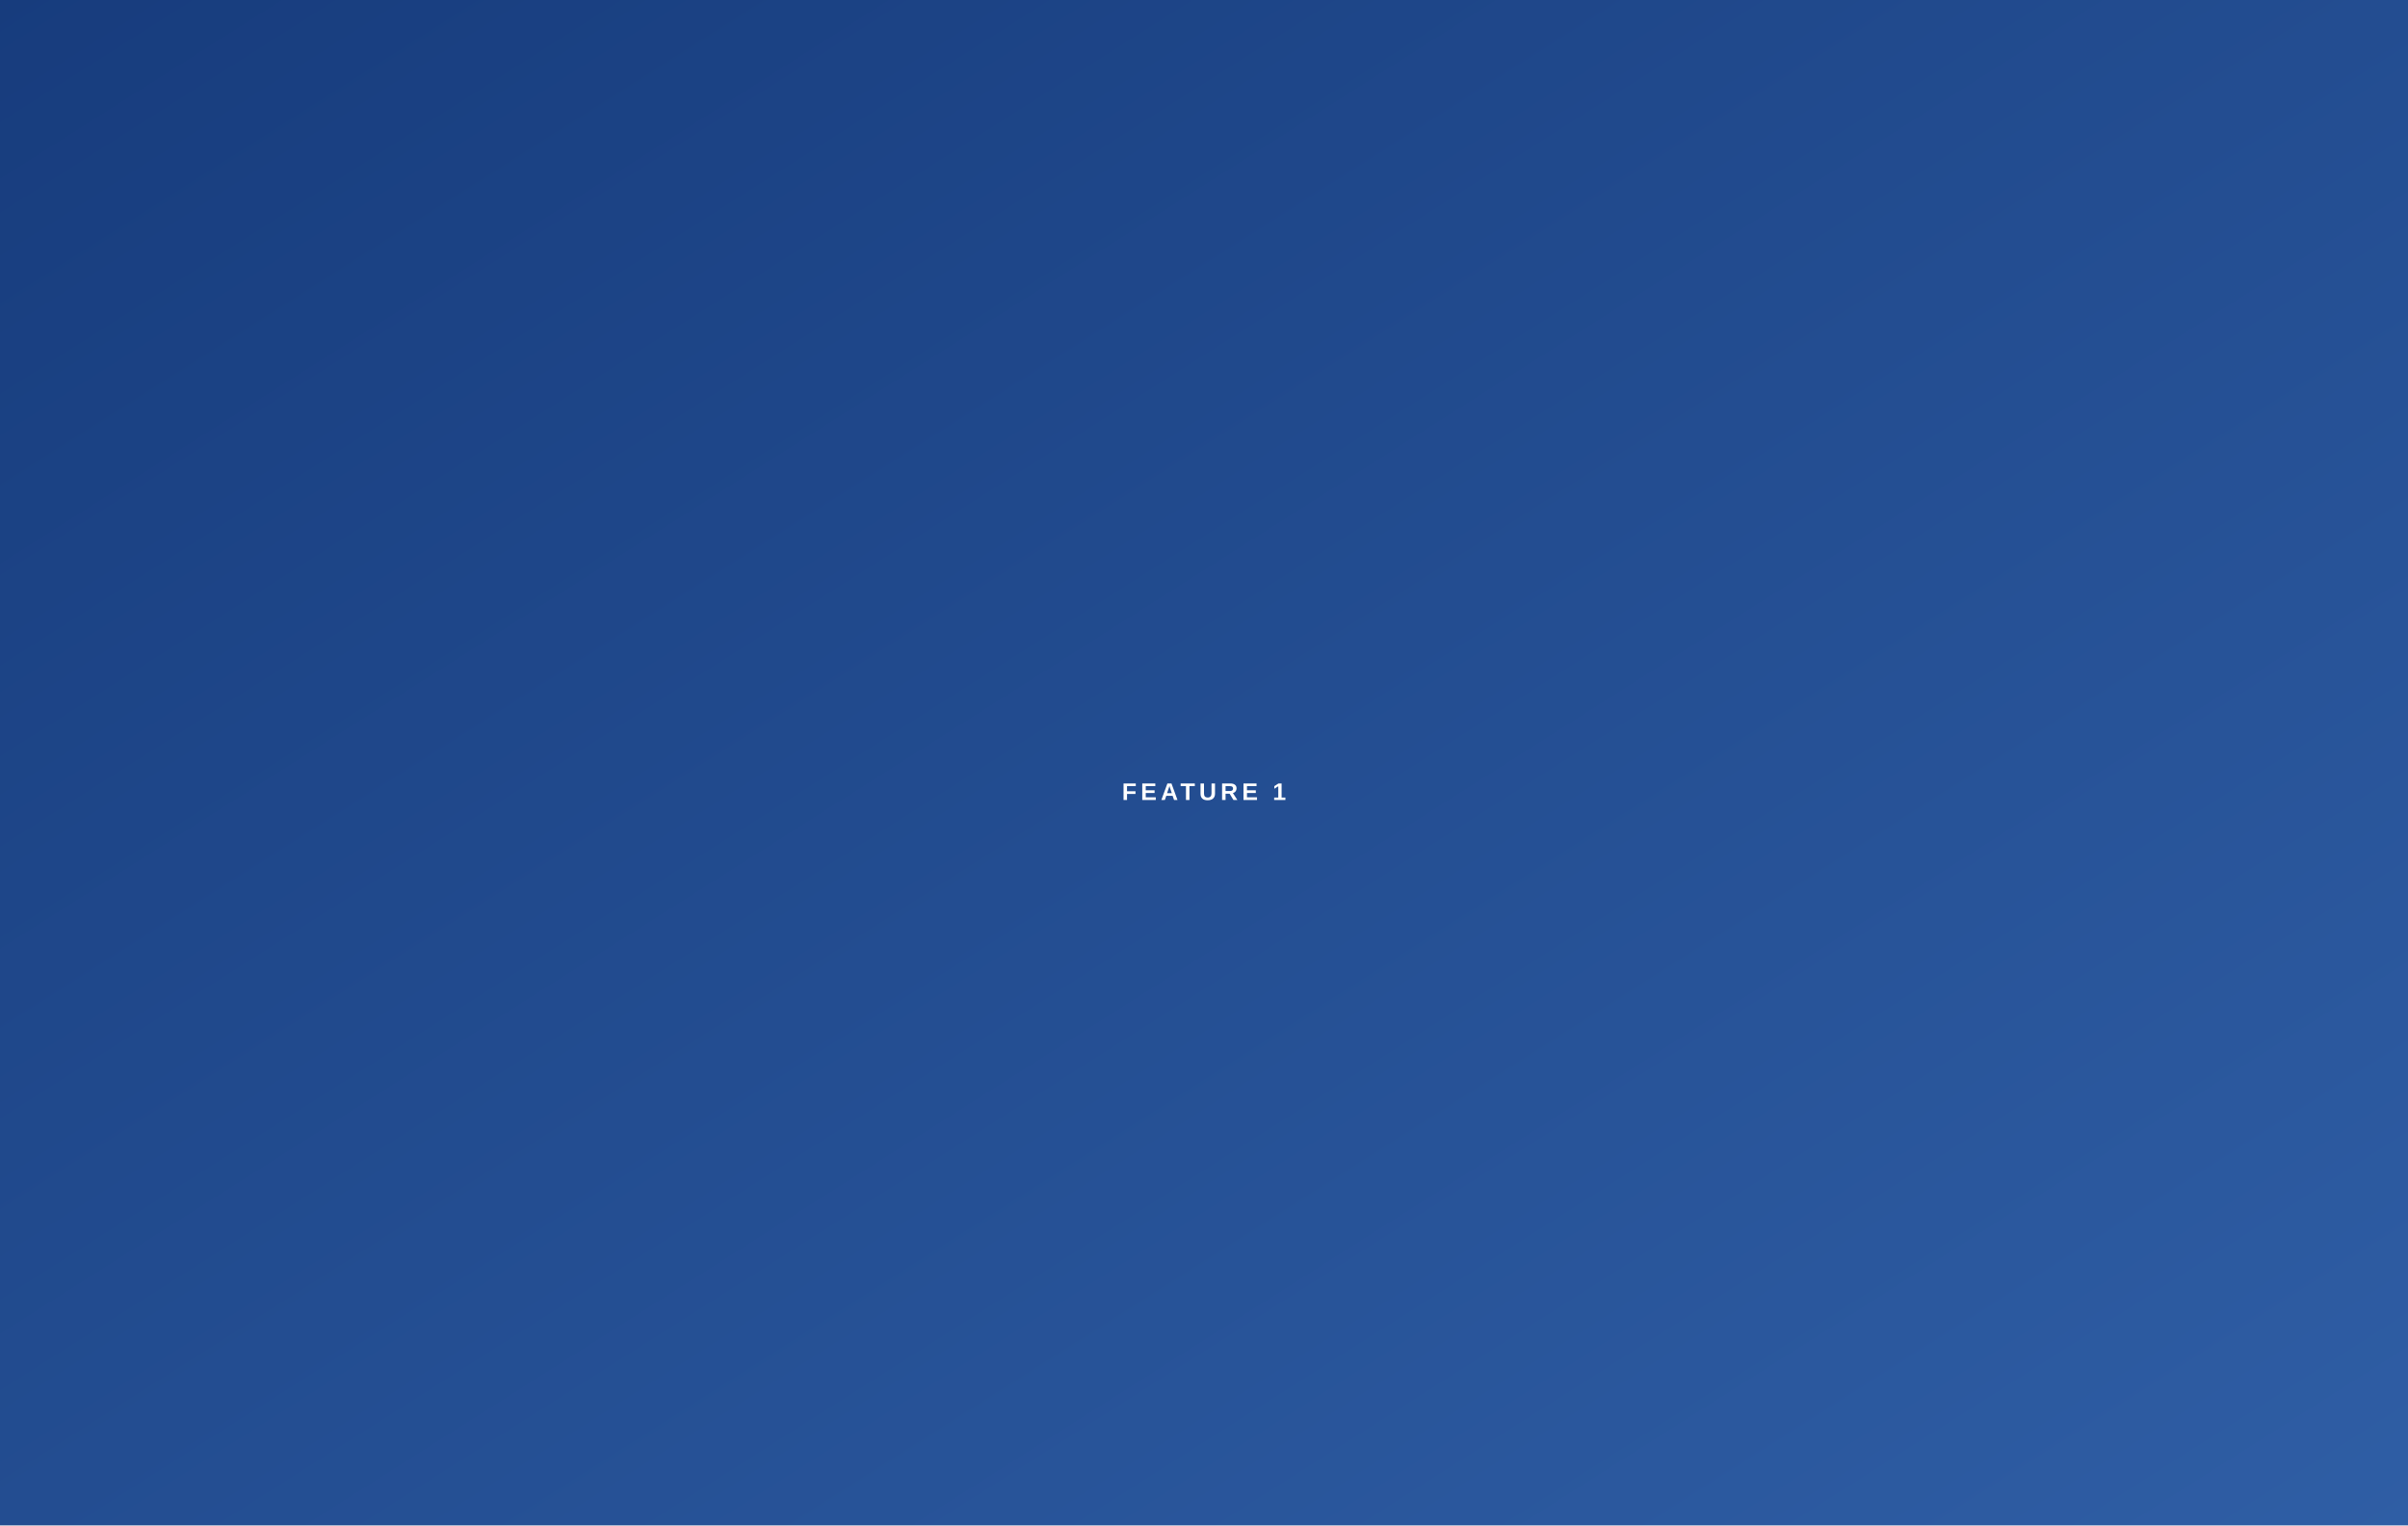
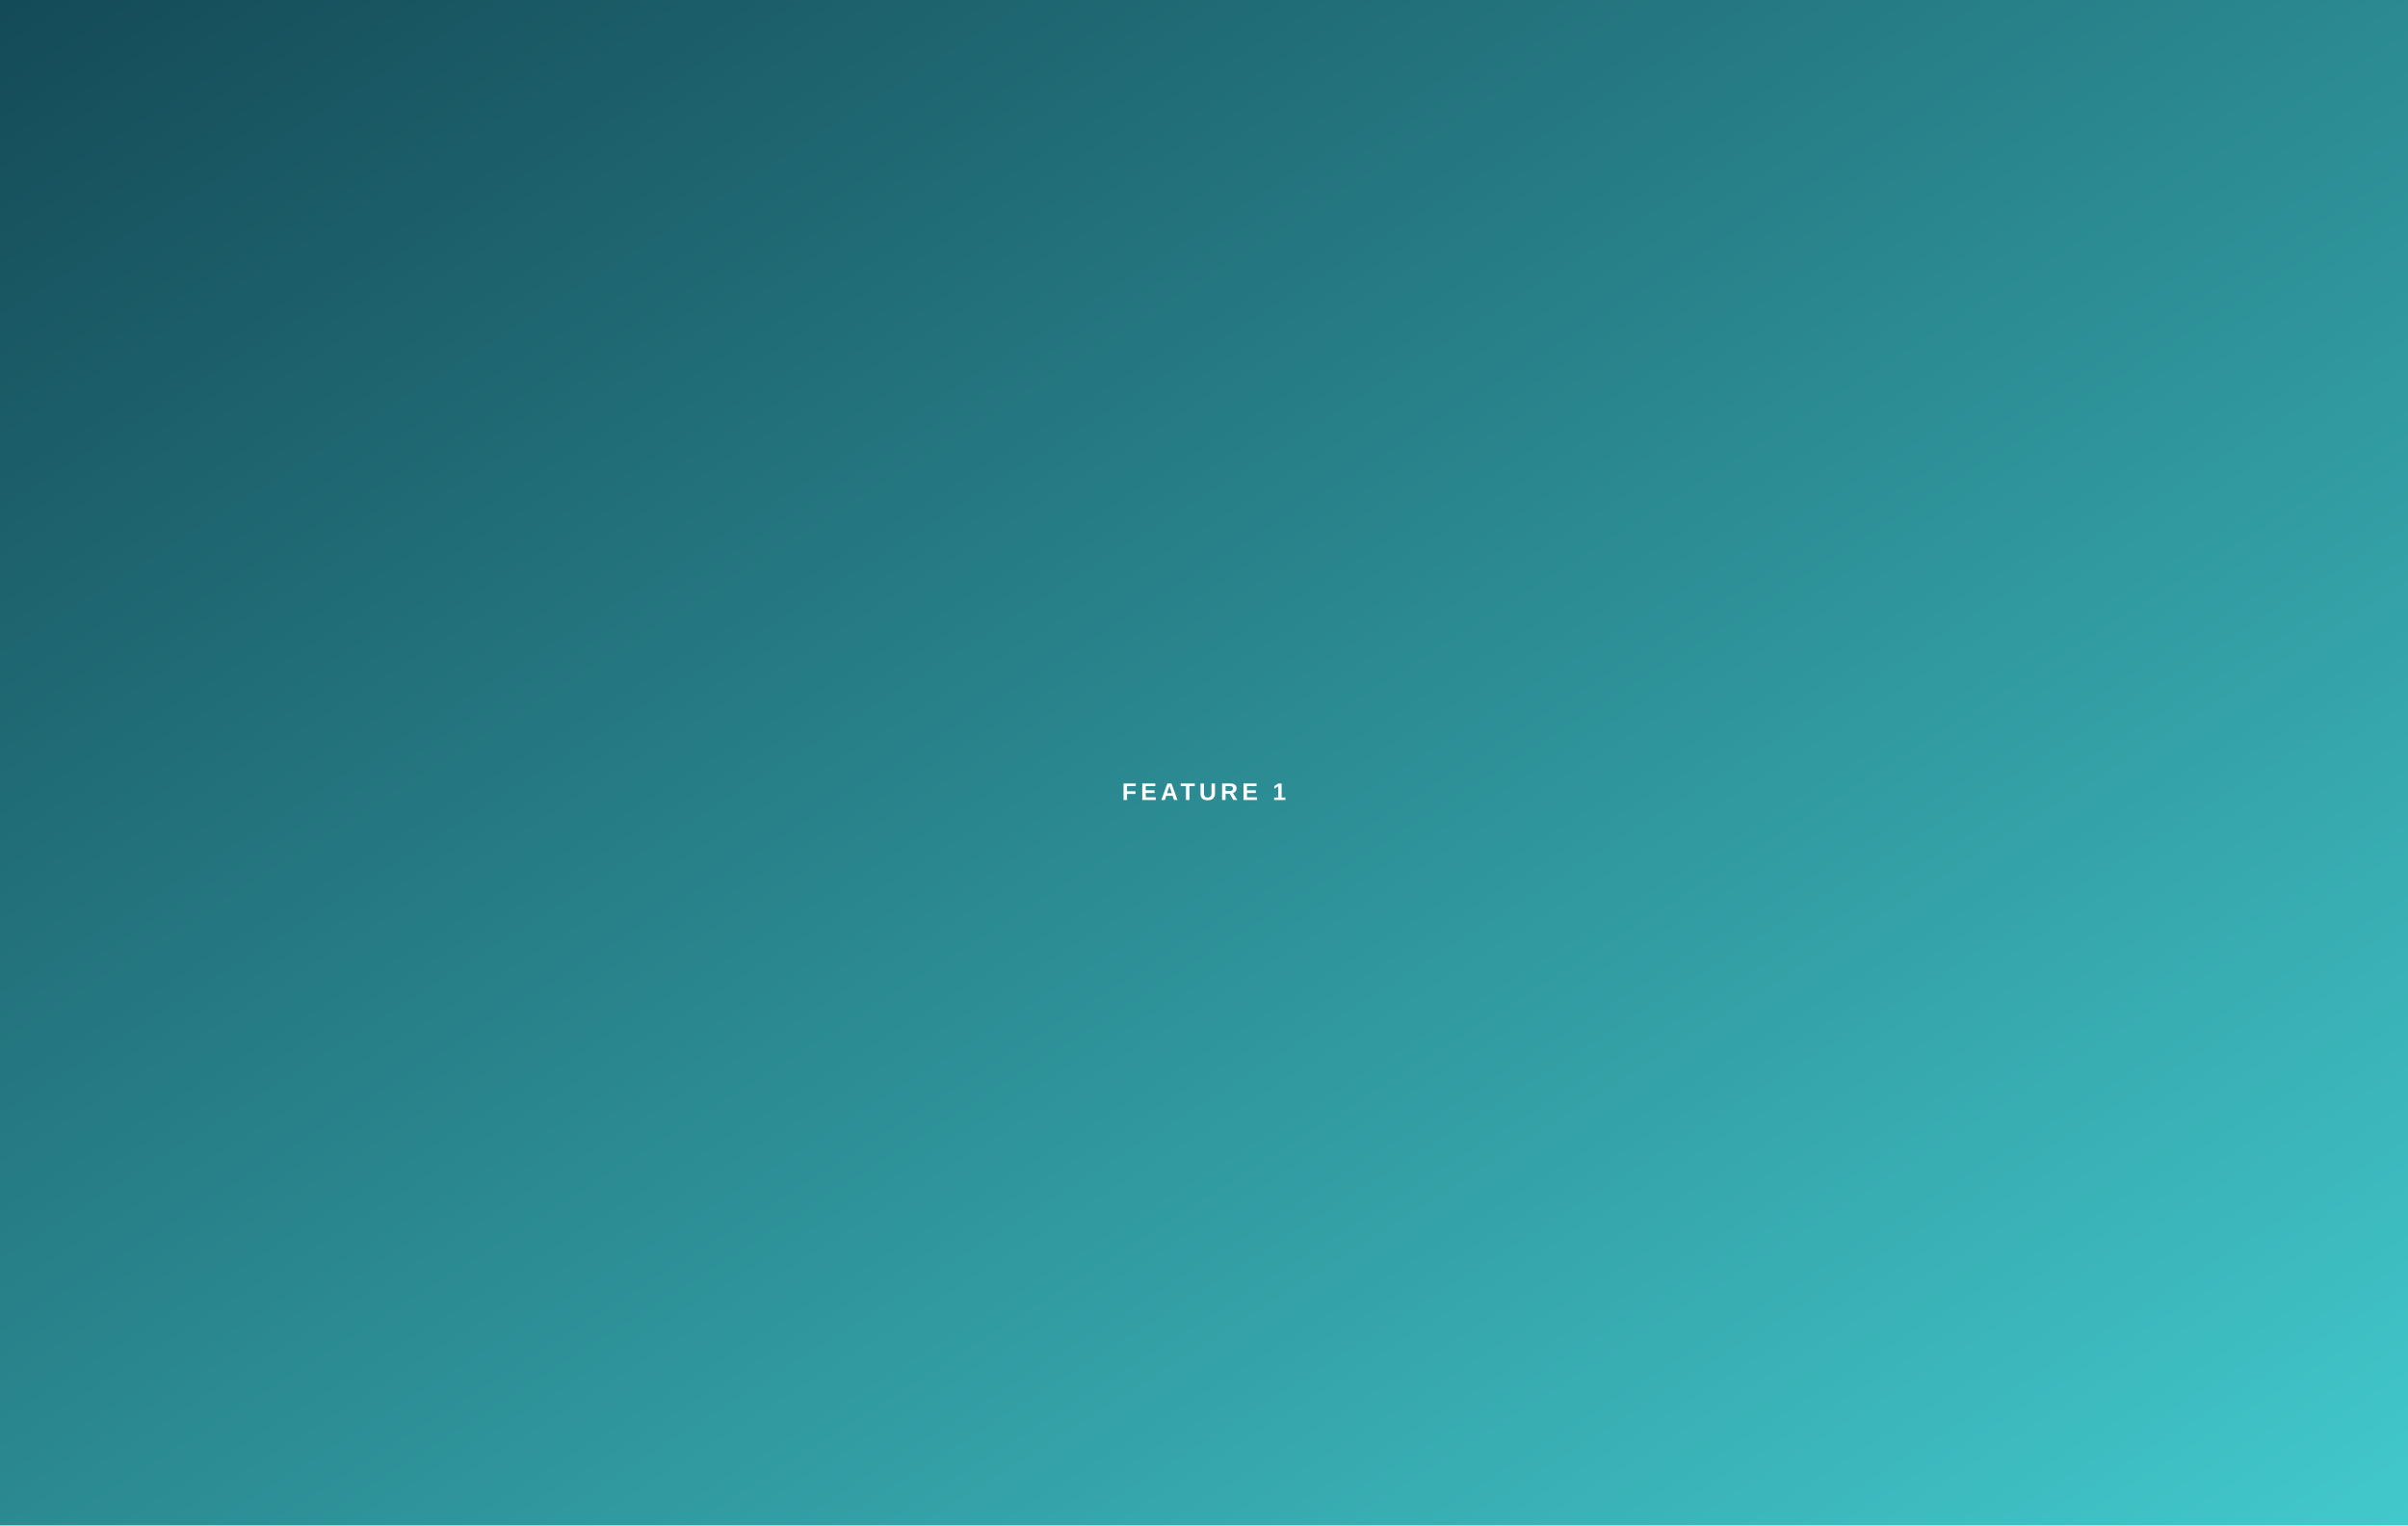
<svg xmlns="http://www.w3.org/2000/svg" width="1200" height="760" viewBox="0 0 1200 760">
  <defs>
    <linearGradient id="g" x1="0" x2="1" y1="0" y2="1">
-       <stop offset="0%" stop-color="#173c7d" />
-       <stop offset="100%" stop-color="#2f5ea5" />
+       <stop offset="0%" stop-color="#144a57" />
+       <stop offset="100%" stop-color="#42c9cc" />
    </linearGradient>
  </defs>
  <rect width="1200" height="760" fill="url(#g)" />
  <circle cx="" cy="" r="" fill="rgba(255,255,255,0.12)" />
  <circle cx="" cy="" r="" fill="rgba(255,255,255,0.09)" />
  <text x="50%" y="52%" dominant-baseline="middle" text-anchor="middle" fill="white" font-family="Arial, sans-serif" font-size="" font-weight="700" letter-spacing="2">FEATURE 1</text>
</svg>
